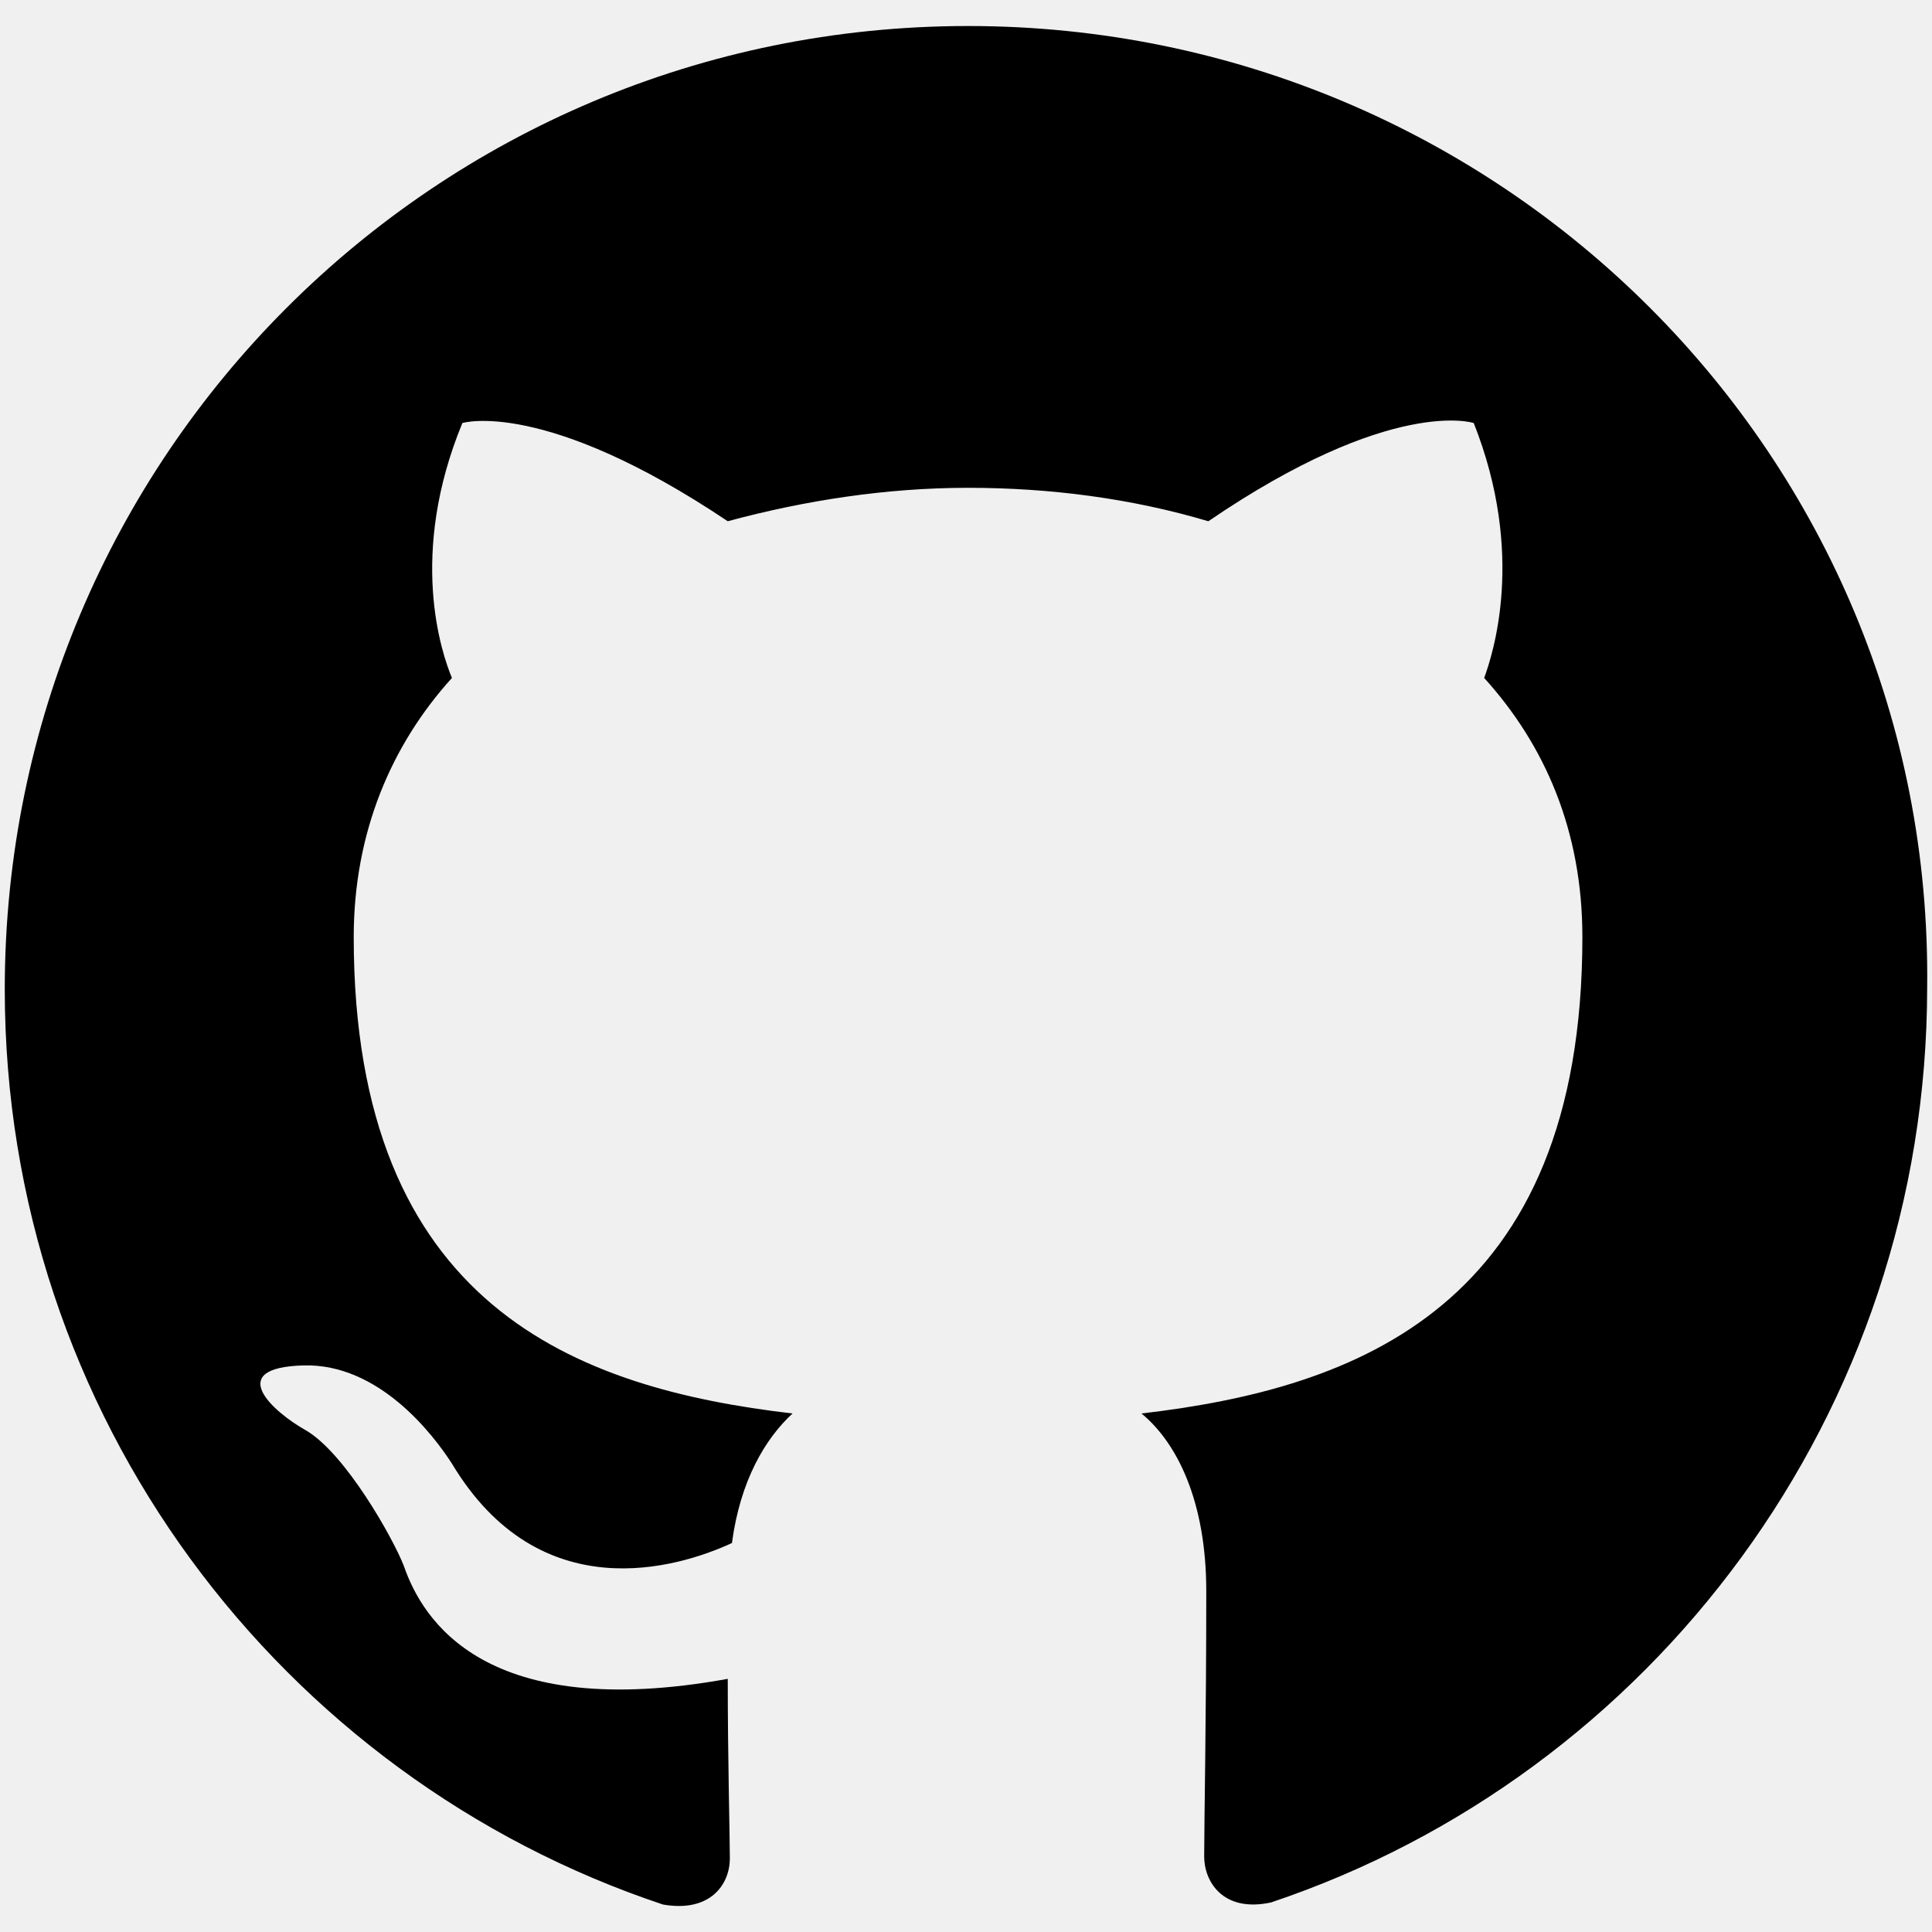
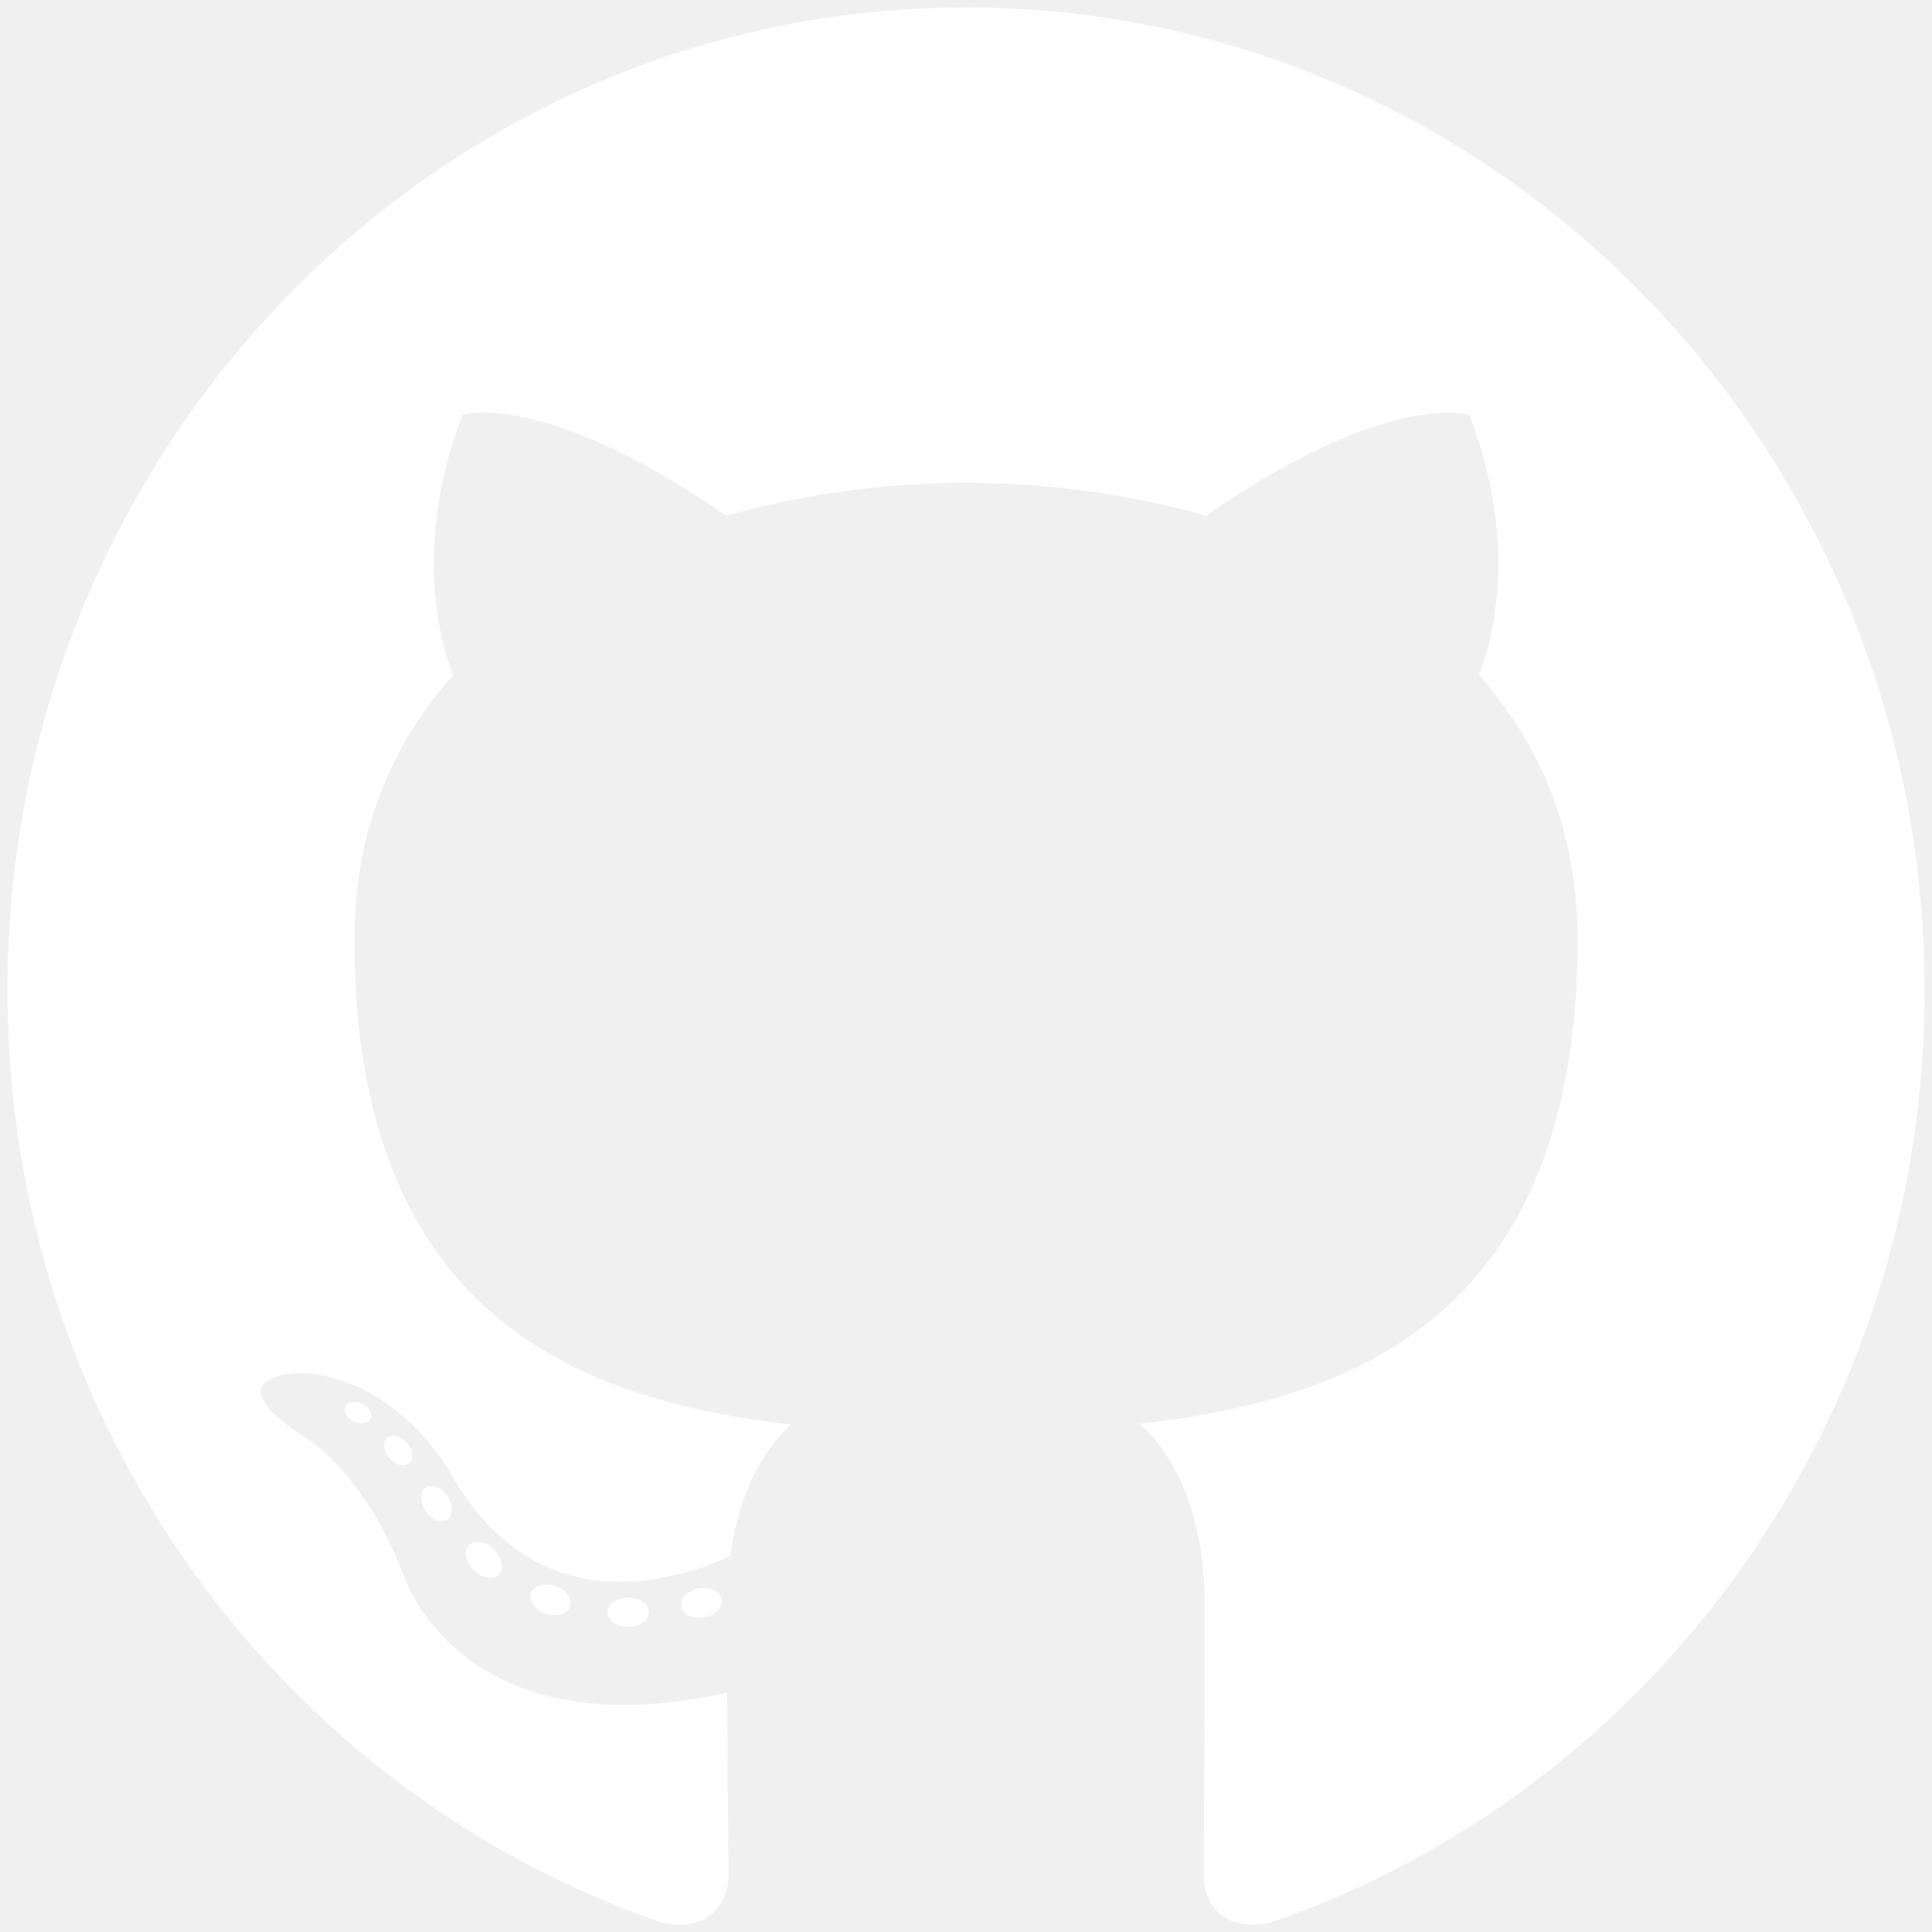
- <svg xmlns="http://www.w3.org/2000/svg" xml:space="preserve" viewBox="0 0 320 320">
-   <path d="M160.34 4.309C72.087 4.309.79 75.605.79 163.859c0 70.604 45.685 130.48 109.02 151.591 7.96 1.384 11.075-3.461 11.075-7.614 0-3.807-.346-16.267-.346-29.764-40.147 7.268-50.53-9.691-53.645-18.69-1.73-4.499-9.69-18.689-16.266-22.496-5.538-3.115-13.498-10.383-.346-10.729 12.46-.346 21.458 11.421 24.573 16.267 14.536 24.226 37.378 17.304 46.377 13.151 1.384-10.383 5.537-17.305 10.036-21.458-35.648-4.153-72.68-17.65-72.68-78.91 0-17.305 6.23-31.84 16.267-42.916-1.73-4.153-7.268-20.42 1.73-42.224 0 0 13.498-4.153 43.954 16.267 12.806-3.461 26.304-5.538 39.802-5.538 13.497 0 26.995 1.73 39.8 5.538 30.457-20.766 43.955-16.267 43.955-16.267 8.652 21.804 3.115 38.417 1.73 42.224 10.037 11.075 16.267 25.265 16.267 42.916 0 61.26-37.378 74.757-73.026 78.91 5.883 4.846 10.729 14.536 10.729 29.418 0 21.458-.347 38.417-.347 43.955 0 4.153 3.115 9.344 11.076 7.614 62.99-21.112 108.674-80.987 108.674-151.59 1.038-87.91-70.604-159.205-158.858-159.205z" vector-effect="non-scaling-stroke" />
+ <svg xmlns="http://www.w3.org/2000/svg" viewBox="0 0 320 320">
+   <g fill="#fff">
+     <path fill-rule="evenodd" d="M160 1.233c-87.674 0-158.77 72.879-158.77 162.79 0 71.922 45.493 132.942 108.577 154.468 7.935 1.507 10.848-3.532 10.848-7.831 0-3.88-.147-16.706-.216-30.308-44.17 9.847-53.49-19.208-53.49-19.208-7.222-18.813-17.628-23.819-17.628-23.819-14.406-10.104 1.085-9.896 1.085-9.896 15.944 1.148 24.339 16.778 24.339 16.778 14.16 24.884 37.142 17.69 46.202 13.53 1.427-10.519 5.54-17.703 10.08-21.768-35.265-4.114-72.336-18.075-72.336-80.451 0-17.77 6.202-32.295 16.359-43.695-1.649-4.1-7.083-20.658 1.54-43.08 0 0 13.333-4.373 43.67 16.688 12.665-3.607 26.247-5.415 39.74-5.48 13.493.065 27.086 1.873 39.774 5.48 30.304-21.061 43.618-16.689 43.618-16.689 8.642 22.423 3.208 38.98 1.56 43.08 10.18 11.4 16.337 25.925 16.337 43.696 0 62.527-37.142 76.291-72.497 80.322 5.695 5.051 10.77 14.958 10.77 30.146 0 21.781-.182 39.312-.182 44.674 0 4.334 2.855 9.408 10.903 7.812 63.053-21.55 108.487-82.549 108.487-154.45 0-89.91-71.085-162.79-158.77-162.79" />
+     <path d="M61.36 234.963c-.35.812-1.59 1.054-2.721.499-1.154-.534-1.798-1.636-1.425-2.448.342-.83 1.583-1.062 2.734-.507 1.152.532 1.81 1.645 1.412 2.456m6.44 7.35c-.757.72-2.24.386-3.241-.752-1.042-1.135-1.233-2.655-.466-3.383.781-.72 2.217-.383 3.255.752 1.041 1.148 1.244 2.653.452 3.383m6.26 9.38c-.972.695-2.566.046-3.549-1.402-.973-1.45-.973-3.186.024-3.882.983-.695 2.553-.067 3.55 1.367.97 1.472.97 3.208-.025 3.917m8.57 9.05c-.87.984-2.724.72-4.08-.625-1.388-1.31-1.775-3.173-.905-4.157.884-.987 2.748-.709 4.115.623 1.378 1.31 1.796 3.186.87 4.16m11.83 5.259c-.386 1.275-2.169 1.852-3.967 1.31-1.796-.558-2.971-2.048-2.608-3.337.373-1.283 2.166-1.887 3.978-1.307 1.793.555 2.97 2.038 2.597 3.334m13 .98c.045 1.343-1.48 2.456-3.368 2.48-1.898.043-3.436-1.043-3.457-2.364 0-1.356 1.493-2.456 3.389-2.49 1.888-.039 3.436 1.042 3.436 2.374m12.09-2.11c.227 1.308-1.085 2.653-2.96 3.011-1.843.348-3.549-.463-3.783-1.76-.229-1.342 1.104-2.688 2.947-3.035 1.878-.335 3.558.453 3.797 1.784" />
+   </g>
</svg>
